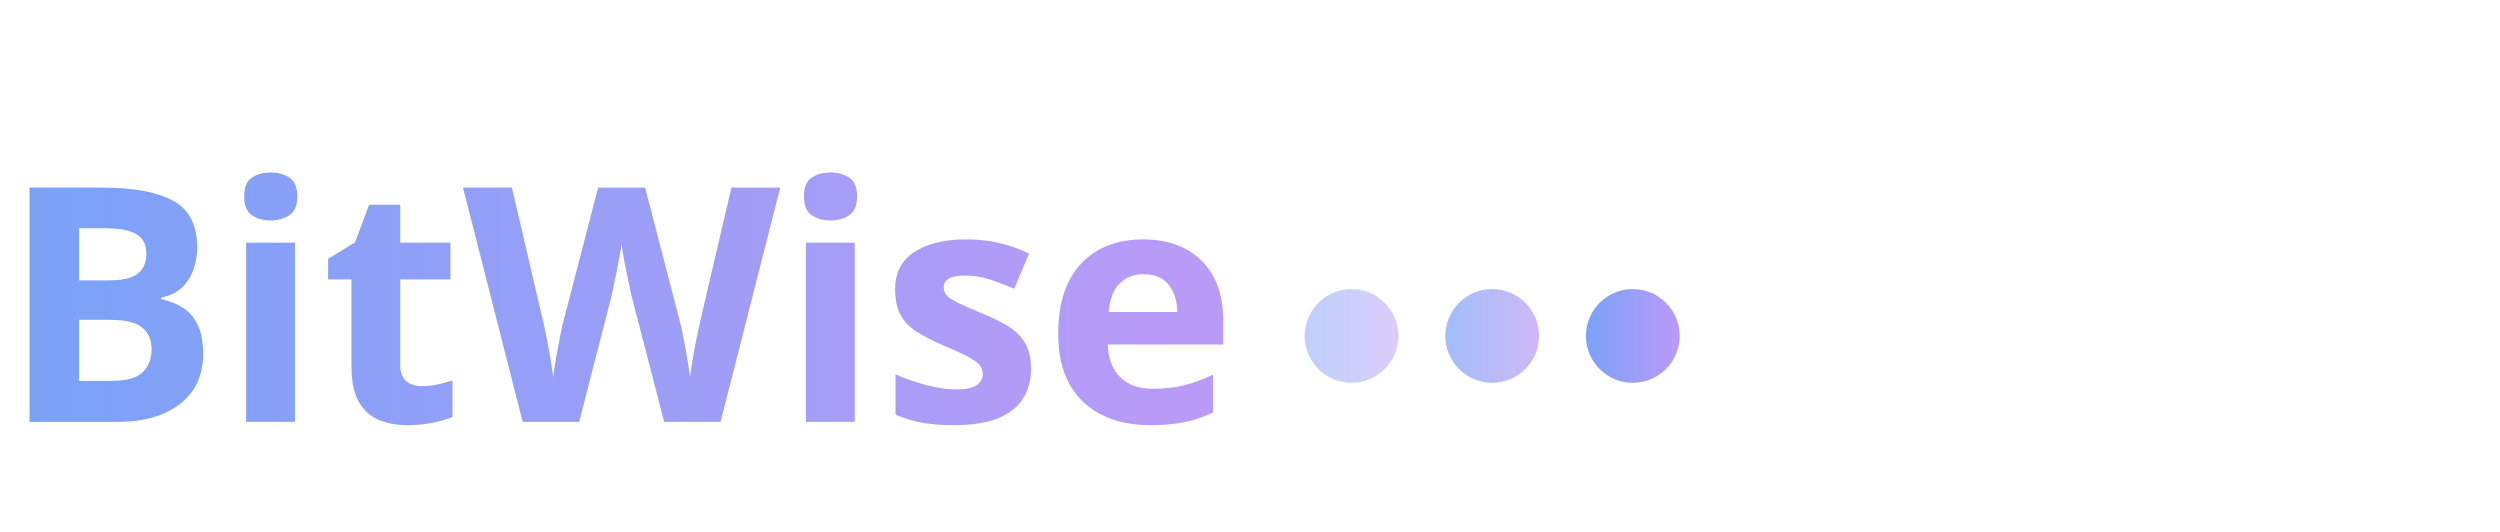
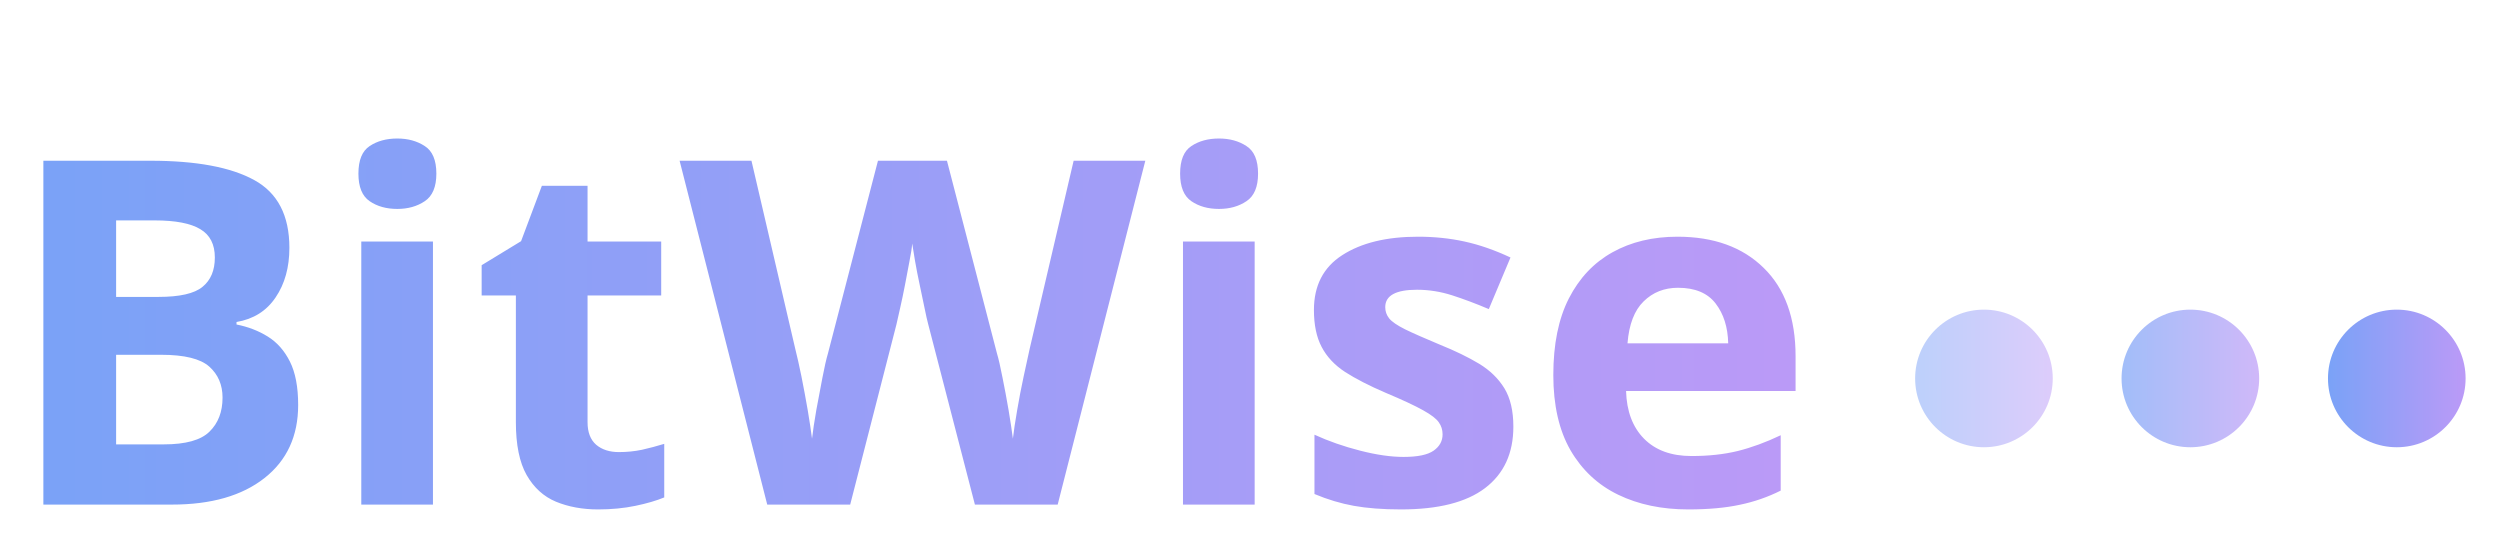
- <svg xmlns="http://www.w3.org/2000/svg" viewBox="0 0 320 68" width="100%" preserveAspectRatio="xMinYMid meet">
+ <svg xmlns="http://www.w3.org/2000/svg" viewBox="0 10 218 48" width="100%" preserveAspectRatio="xMinYMid meet">
  <defs>
    <linearGradient id="bitwise-gradient" x1="0%" y1="0%" x2="100%" y2="0%">
      <stop offset="0%" stop-color="#7aa2f7" stop-opacity="1" />
      <stop offset="100%" stop-color="#bb9af7" stop-opacity="1" />
    </linearGradient>
  </defs>
  <text x="0" y="54" font-family="'Space Grotesk', sans-serif" font-size="42" font-weight="700" fill="url(#bitwise-gradient)">BitWise</text>
  <circle cx="173" cy="43" r="6" fill="url(#bitwise-gradient)" opacity="0.5">
    <animate attributeName="cy" values="43;43;38;43;43" keyTimes="0;0.80;0.85;0.90;1" dur="4s" repeatCount="indefinite" calcMode="spline" keySplines="0 0 1 1;0.42 0 0.58 1;0.42 0 0.58 1;0 0 1 1" />
    <animate attributeName="opacity" values="0.5;0.5;0.9;0.5;0.5" keyTimes="0;0.80;0.85;0.90;1" dur="4s" repeatCount="indefinite" />
  </circle>
  <circle cx="191" cy="43" r="6" fill="url(#bitwise-gradient)" opacity="0.7">
    <animate attributeName="cy" values="43;43;38;43;43" keyTimes="0;0.815;0.865;0.915;1" dur="4s" repeatCount="indefinite" calcMode="spline" keySplines="0 0 1 1;0.42 0 0.58 1;0.42 0 0.58 1;0 0 1 1" />
    <animate attributeName="opacity" values="0.7;0.7;1;0.7;0.7" keyTimes="0;0.815;0.865;0.915;1" dur="4s" repeatCount="indefinite" />
  </circle>
  <circle cx="209" cy="43" r="6" fill="url(#bitwise-gradient)">
    <animate attributeName="cy" values="43;43;38;43;43" keyTimes="0;0.83;0.88;0.93;1" dur="4s" repeatCount="indefinite" calcMode="spline" keySplines="0 0 1 1;0.42 0 0.58 1;0.42 0 0.58 1;0 0 1 1" />
    <animate attributeName="opacity" values="1;1;0.6;1;1" keyTimes="0;0.83;0.88;0.93;1" dur="4s" repeatCount="indefinite" />
  </circle>
</svg>
